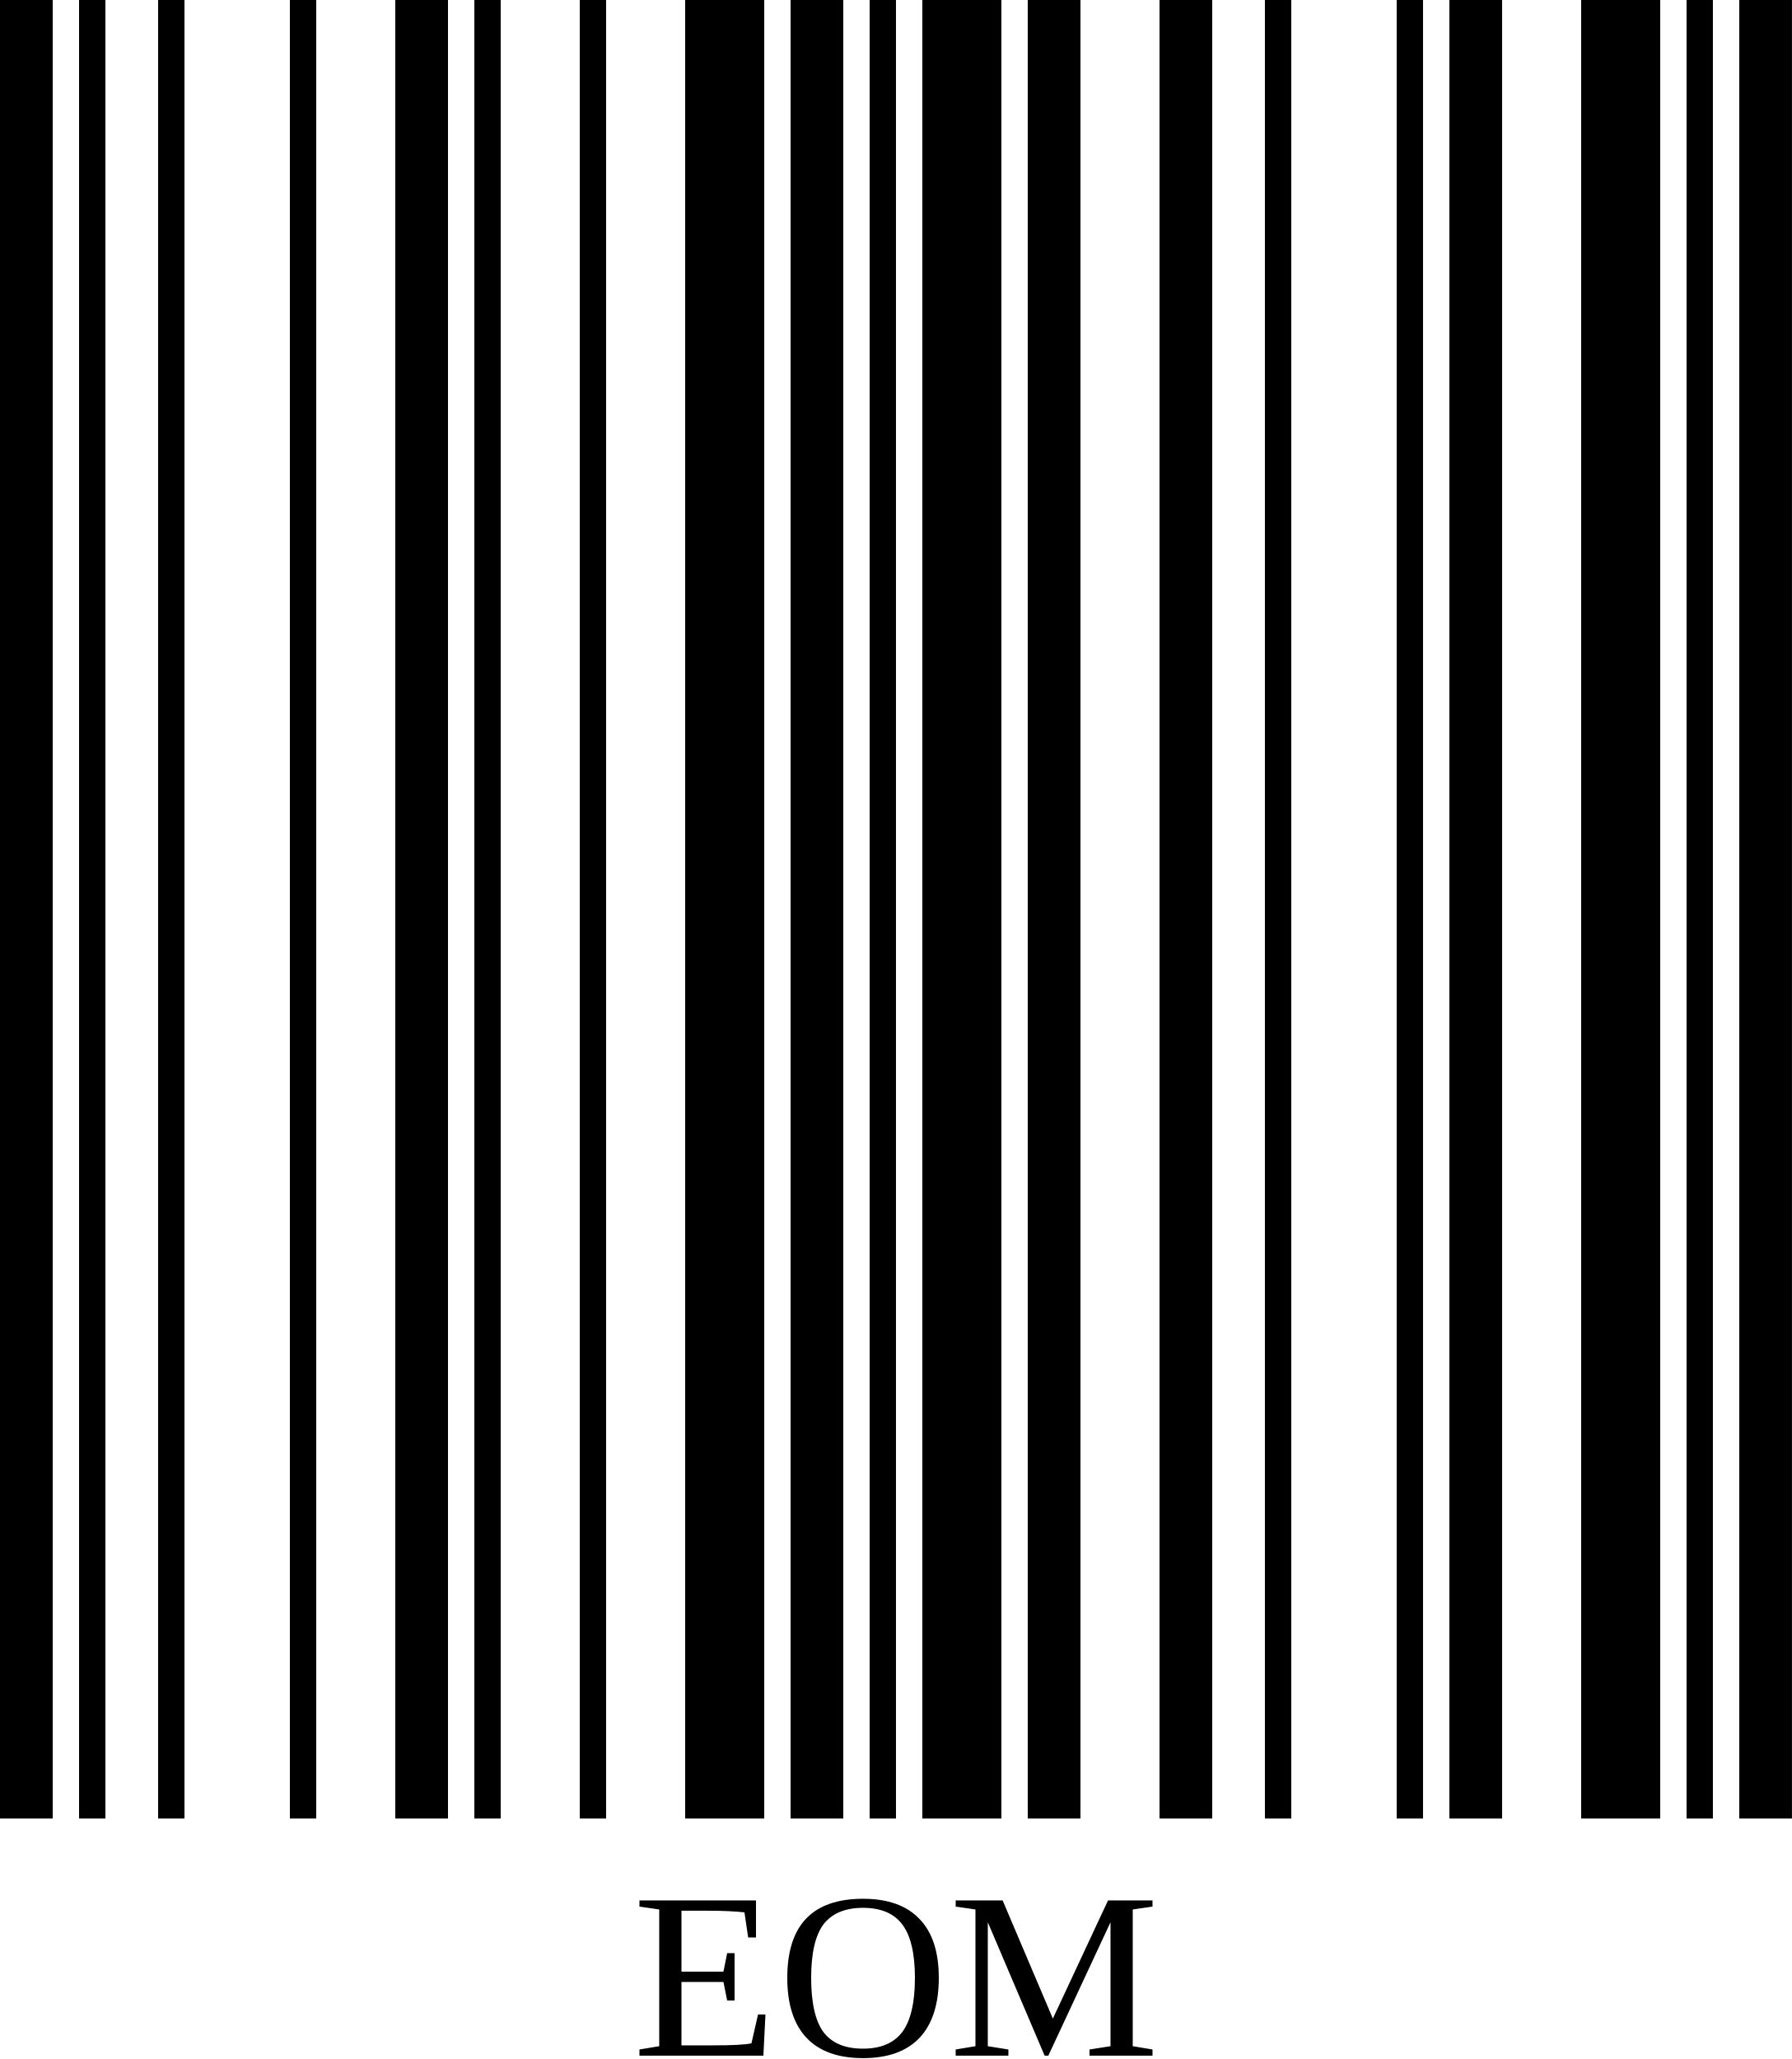
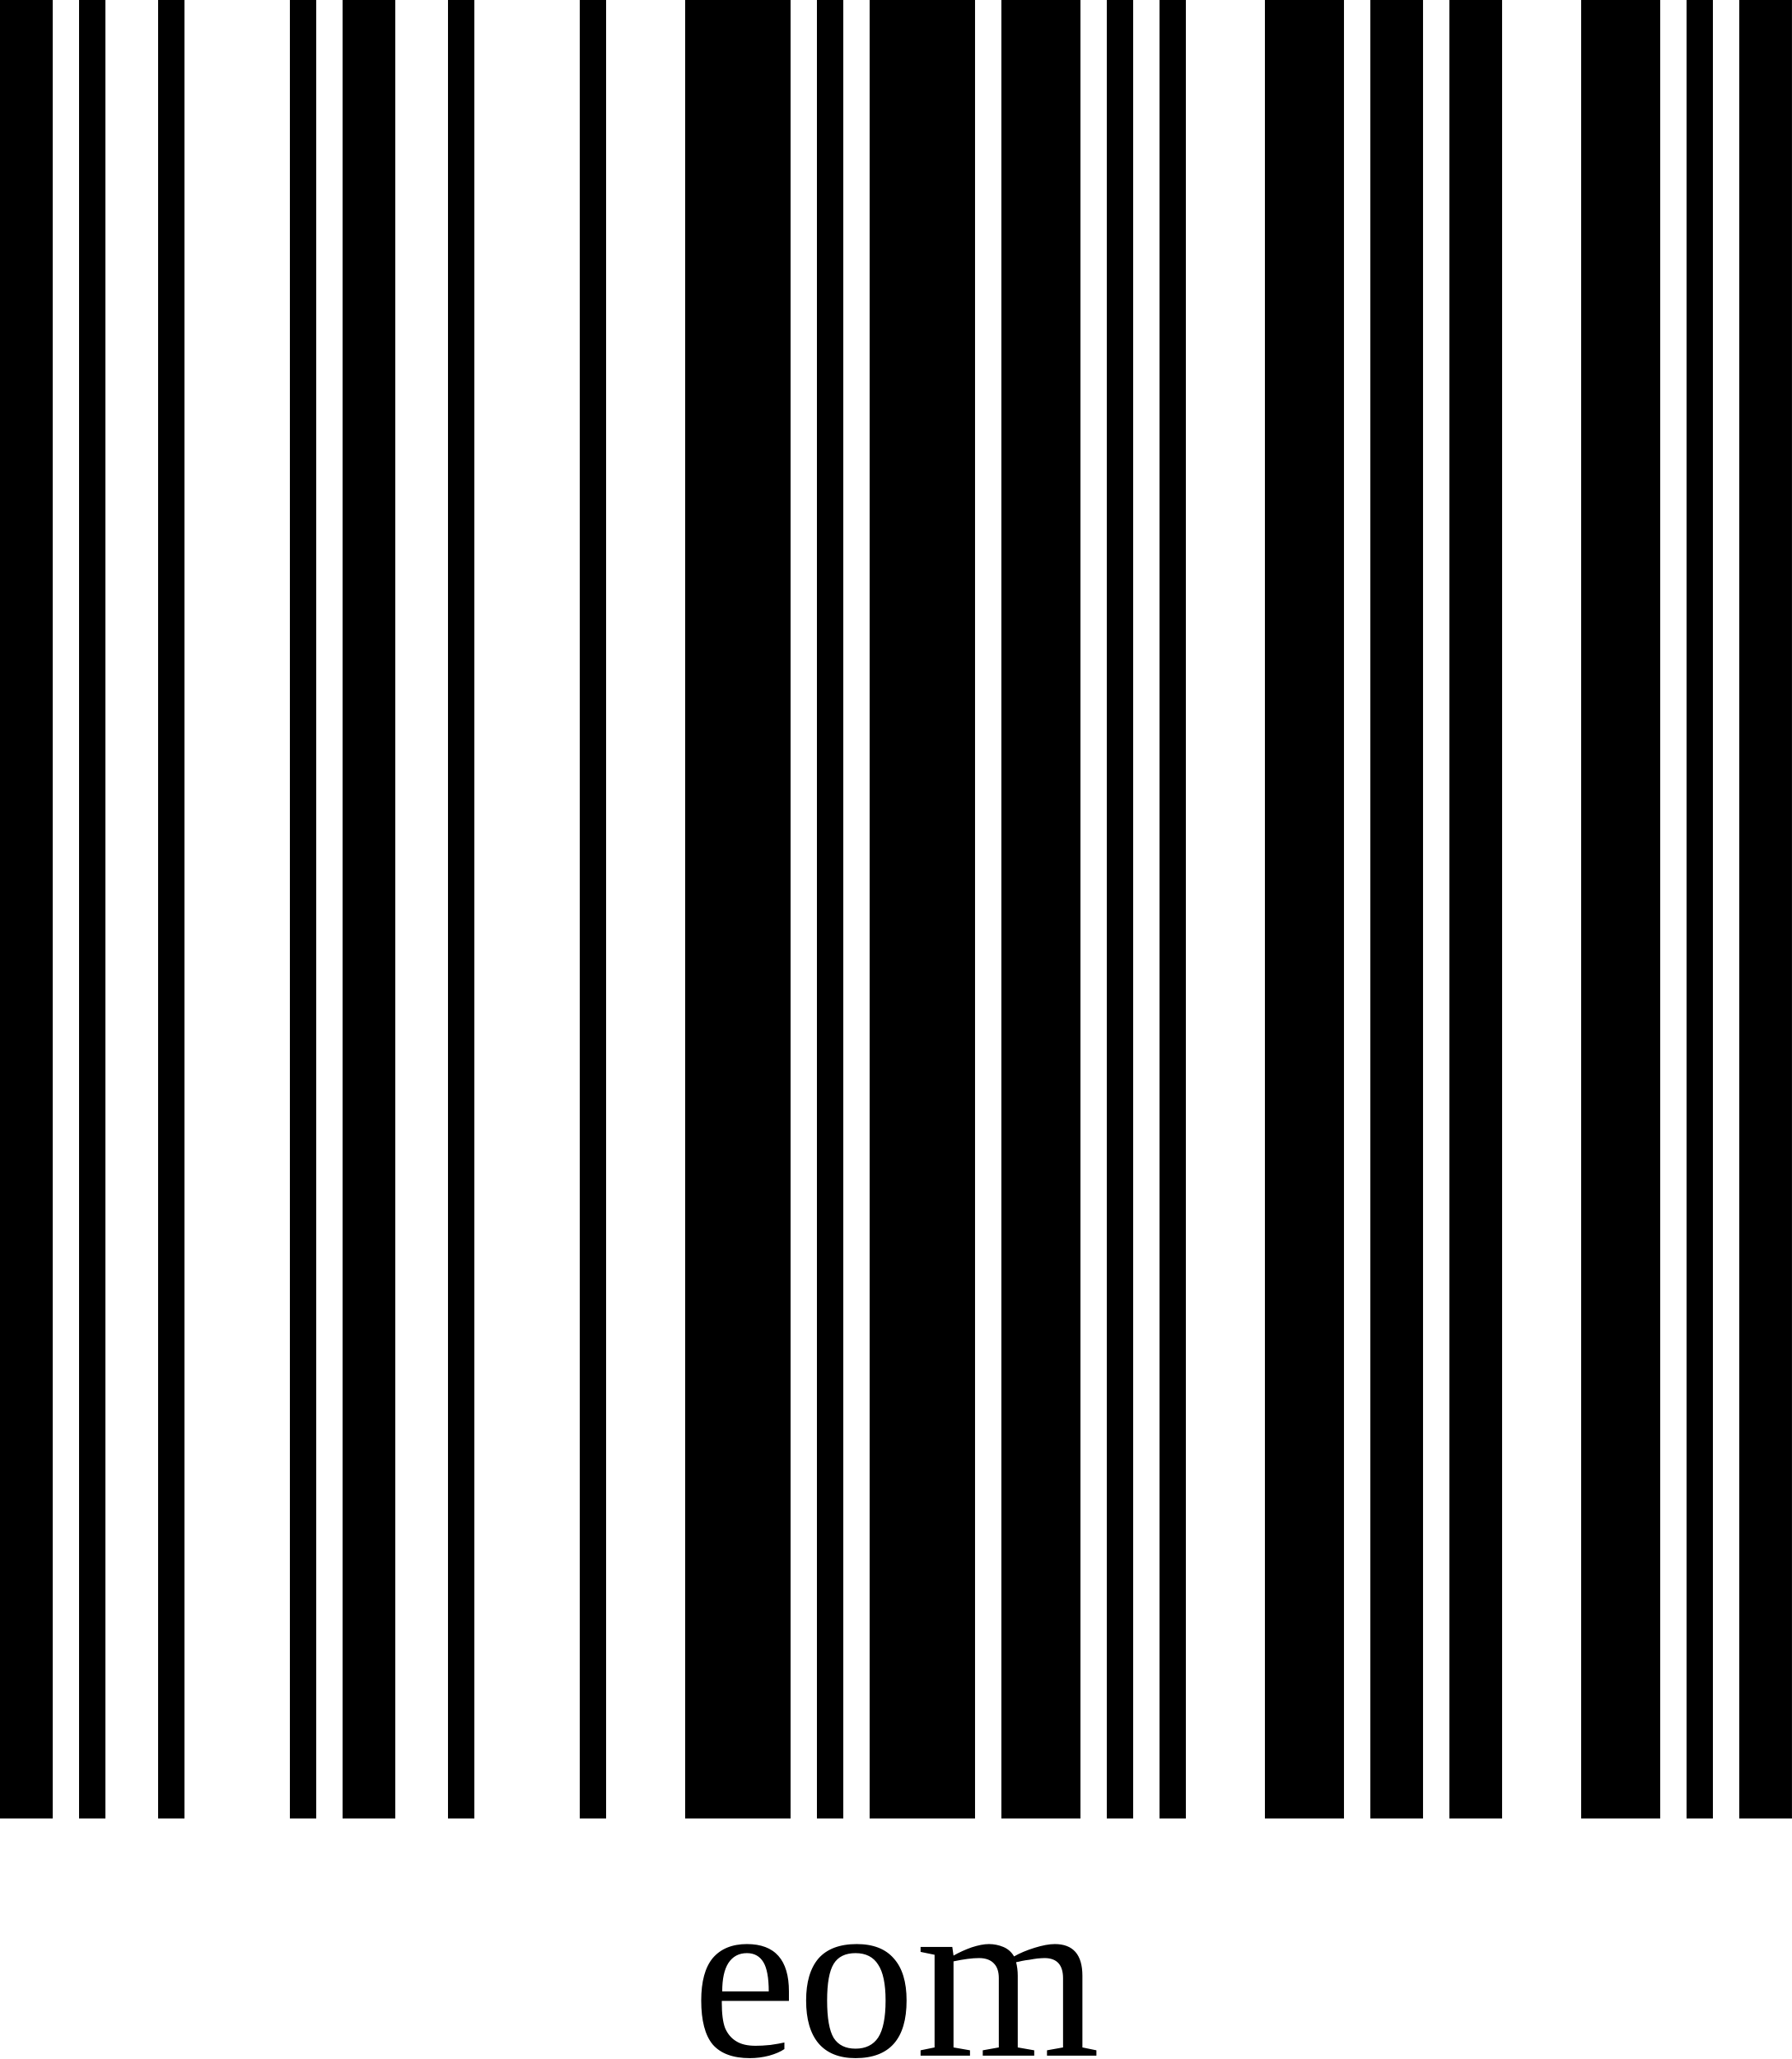
- <svg xmlns="http://www.w3.org/2000/svg" width="17.992mm" height="20.671mm" viewBox="0 0 17.992 20.671" version="1.1" id="svg3235">
-   <defs id="defs3232" />
-   <g id="layer1" transform="translate(-3.987123,-3.003638)">
-     <g id="barcode" style="fill:#000000" transform="matrix(0.264583,0,0,0.264583,3.987123,3.003638)">
+ <svg xmlns="http://www.w3.org/2000/svg" width="17.992mm" height="20.671mm" viewBox="0 0 17.992 20.671" version="1.1" id="svg5">
+   <defs id="defs2" />
+   <g id="layer1" transform="translate(-105,-148)">
+     <g id="barcode" style="fill:#000000" transform="matrix(0.264583,0,0,0.264583,105,148)">
      <rect x="0" y="0" id="barcode_bar1" width="2" height="69" />
      <rect x="3" y="0" id="barcode_bar3" width="1" height="69" />
      <rect x="6" y="0" id="barcode_bar5" width="1" height="69" />
      <rect x="11" y="0" id="barcode_bar7" width="1" height="69" />
-       <rect x="15" y="0" id="barcode_bar9" width="2" height="69" />
-       <rect x="18" y="0" id="barcode_bar11" width="1" height="69" />
+       <rect x="13" y="0" id="barcode_bar9" width="2" height="69" />
+       <rect x="17" y="0" id="barcode_bar11" width="1" height="69" />
      <rect x="22" y="0" id="barcode_bar13" width="1" height="69" />
-       <rect x="26" y="0" id="barcode_bar15" width="3" height="69" />
-       <rect x="30" y="0" id="barcode_bar17" width="2" height="69" />
-       <rect x="33" y="0" id="barcode_bar19" width="1" height="69" />
-       <rect x="35" y="0" id="barcode_bar21" width="3" height="69" />
-       <rect x="39" y="0" id="barcode_bar23" width="2" height="69" />
-       <rect x="44" y="0" id="barcode_bar25" width="2" height="69" />
-       <rect x="48" y="0" id="barcode_bar27" width="1" height="69" />
-       <rect x="53" y="0" id="barcode_bar29" width="1" height="69" />
+       <rect x="26" y="0" id="barcode_bar15" width="4" height="69" />
+       <rect x="31" y="0" id="barcode_bar17" width="1" height="69" />
+       <rect x="33" y="0" id="barcode_bar19" width="4" height="69" />
+       <rect x="38" y="0" id="barcode_bar21" width="3" height="69" />
+       <rect x="42" y="0" id="barcode_bar23" width="1" height="69" />
+       <rect x="44" y="0" id="barcode_bar25" width="1" height="69" />
+       <rect x="48" y="0" id="barcode_bar27" width="3" height="69" />
+       <rect x="52" y="0" id="barcode_bar29" width="2" height="69" />
      <rect x="55" y="0" id="barcode_bar31" width="2" height="69" />
      <rect x="60" y="0" id="barcode_bar33" width="3" height="69" />
      <rect x="64" y="0" id="barcode_bar35" width="1" height="69" />
      <rect x="66" y="0" id="barcode_bar37" width="2" height="69" />
-       <text x="34" y="78" style="font-size:9px;text-align:center;text-anchor:middle" xml:space="preserve" id="barcode_text">EOM</text>
+       <text x="34" y="78" style="font-size:9px;text-align:center;text-anchor:middle" xml:space="preserve" id="barcode_text">eom</text>
    </g>
  </g>
</svg>
